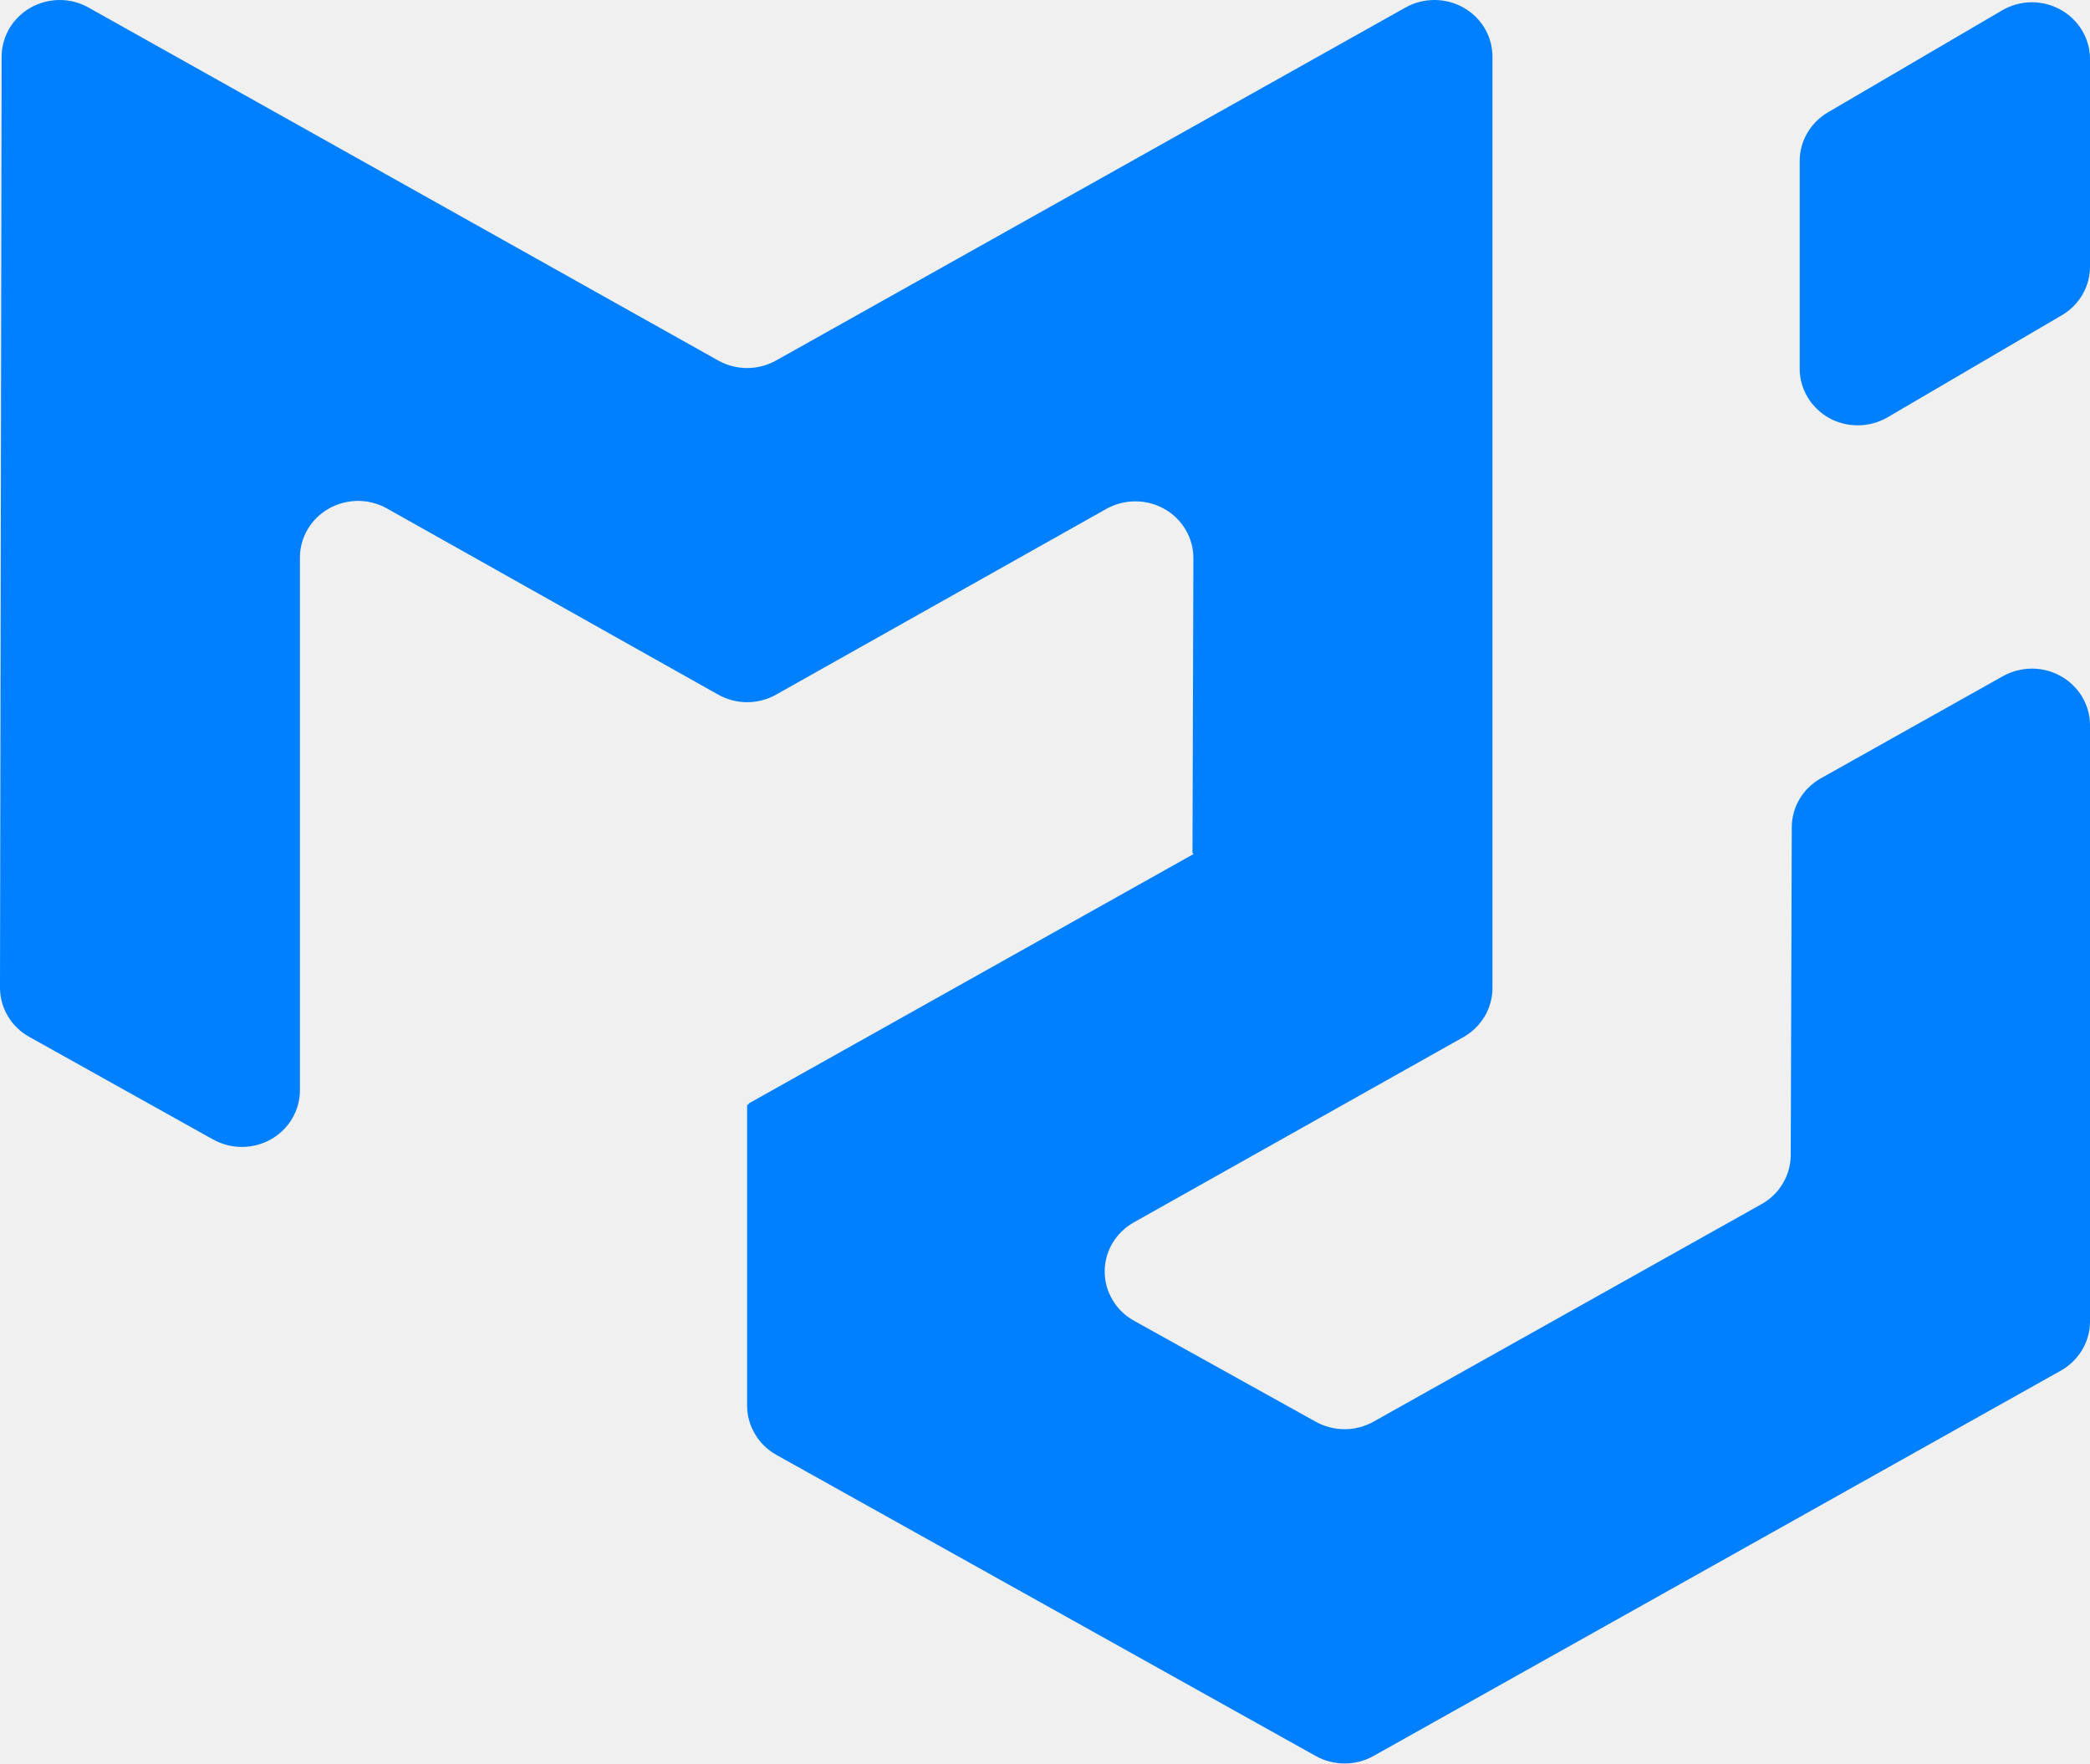
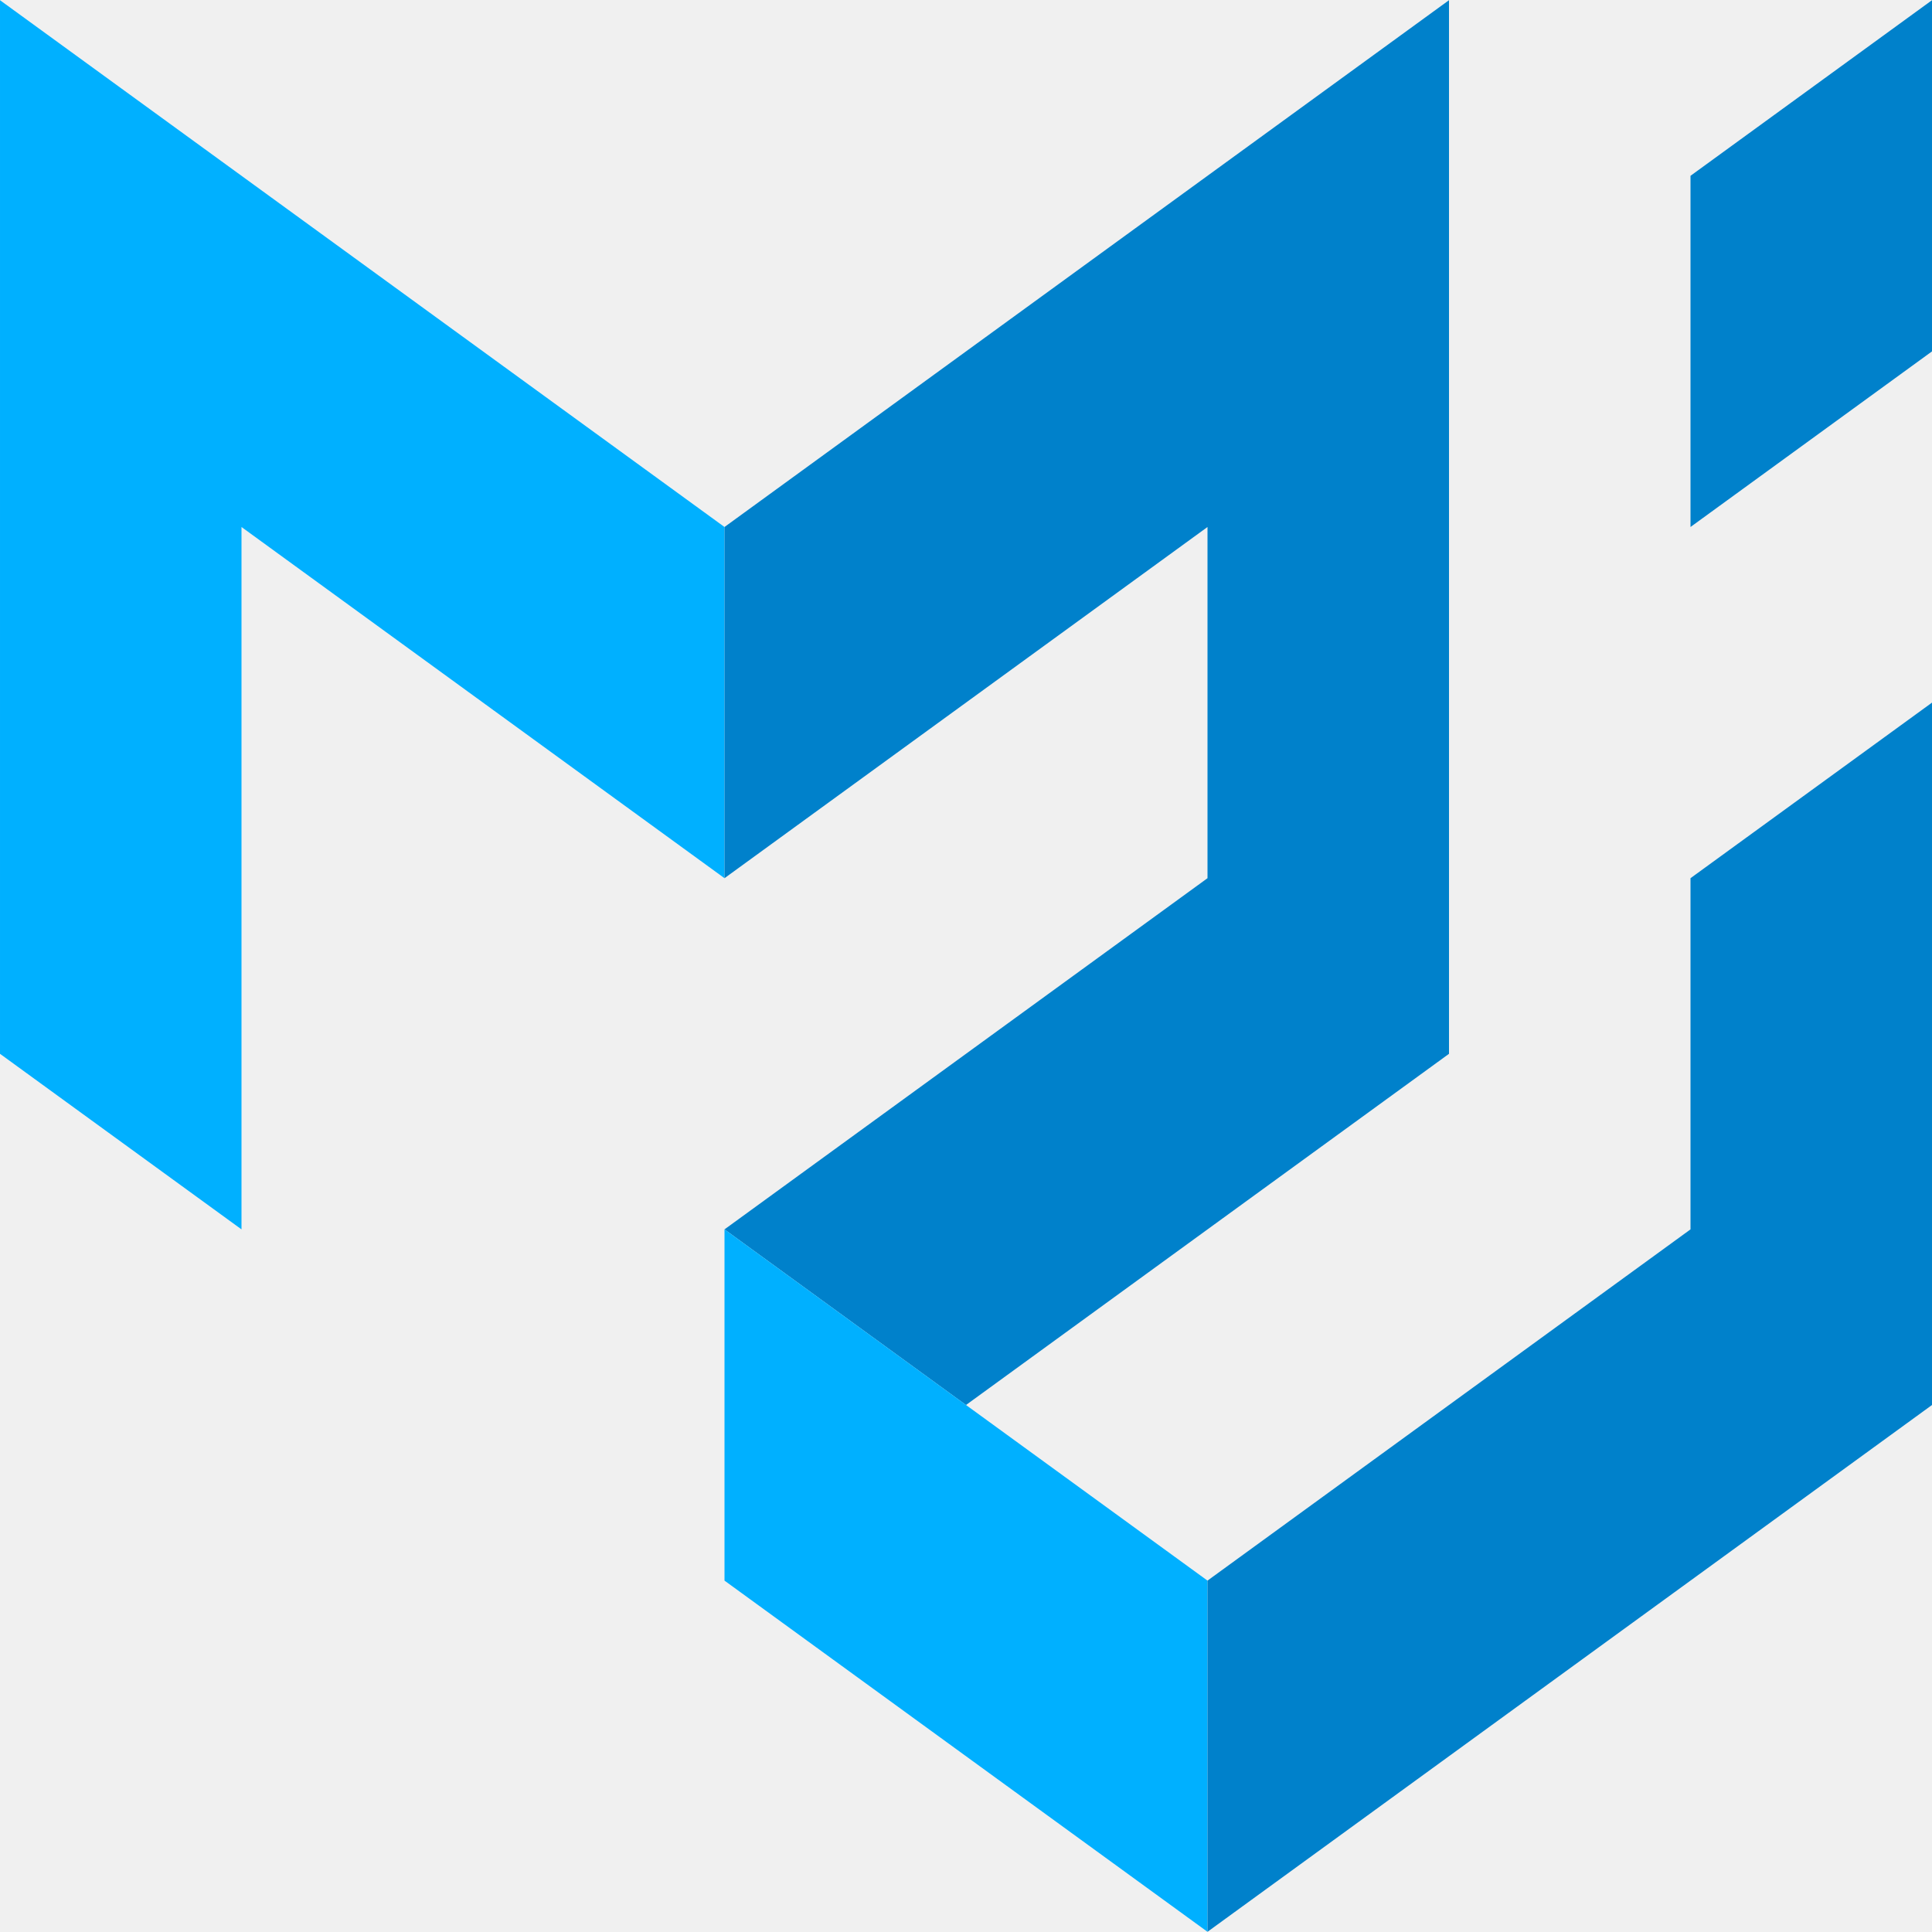
- <svg xmlns="http://www.w3.org/2000/svg" width="32" height="27" viewBox="0 0 32 27" fill="none">
-   <path d="M26.971 18.436C27.107 18.36 27.219 18.251 27.297 18.119C27.376 17.988 27.417 17.838 27.418 17.686L27.434 12.665C27.434 12.513 27.476 12.364 27.554 12.232C27.632 12.101 27.745 11.992 27.88 11.916L30.668 10.352C30.803 10.277 30.957 10.237 31.113 10.237C31.268 10.237 31.422 10.278 31.556 10.354C31.691 10.43 31.803 10.539 31.881 10.671C31.959 10.803 32 10.952 32 11.104V20.233C32 20.385 31.959 20.535 31.88 20.667C31.802 20.799 31.689 20.909 31.554 20.985L21.03 26.885C20.896 26.96 20.743 27 20.588 27C20.433 27 20.281 26.961 20.146 26.886L11.887 22.275C11.751 22.199 11.638 22.09 11.56 21.957C11.481 21.825 11.439 21.675 11.439 21.522V16.919C11.439 16.914 11.446 16.911 11.451 16.913C11.455 16.916 11.462 16.913 11.462 16.907V16.902C11.462 16.898 11.463 16.895 11.467 16.893L18.269 13.079C18.275 13.076 18.273 13.066 18.265 13.066C18.264 13.066 18.262 13.066 18.26 13.064C18.259 13.063 18.258 13.061 18.258 13.059L18.272 8.547C18.272 8.394 18.232 8.244 18.154 8.112C18.076 7.979 17.964 7.869 17.829 7.793C17.694 7.716 17.54 7.676 17.384 7.676C17.227 7.676 17.074 7.716 16.938 7.792L11.883 10.635C11.748 10.711 11.595 10.751 11.439 10.751C11.284 10.751 11.131 10.711 10.996 10.635L5.925 7.785C5.79 7.709 5.636 7.669 5.48 7.669C5.325 7.67 5.171 7.71 5.036 7.786C4.901 7.862 4.789 7.971 4.711 8.103C4.633 8.235 4.592 8.384 4.592 8.537V16.692C4.592 16.844 4.551 16.994 4.474 17.125C4.396 17.257 4.284 17.367 4.15 17.443C4.015 17.519 3.862 17.56 3.707 17.56C3.551 17.561 3.398 17.521 3.262 17.446L0.448 15.875C0.312 15.799 0.198 15.69 0.12 15.557C0.041 15.425 -0 15.274 9.3676e-07 15.121L0.025 0.866C0.025 0.714 0.067 0.565 0.145 0.433C0.223 0.302 0.335 0.193 0.469 0.117C0.604 0.041 0.757 0.001 0.913 0C1.068 0 1.221 0.04 1.356 0.116L10.997 5.52C11.132 5.595 11.284 5.635 11.439 5.635C11.595 5.635 11.747 5.595 11.882 5.52L21.52 0.115C21.655 0.039 21.808 -0 21.964 1.48654e-06C22.12 0 22.273 0.041 22.408 0.117C22.543 0.193 22.655 0.303 22.733 0.435C22.811 0.567 22.851 0.716 22.851 0.868V15.127C22.851 15.279 22.81 15.429 22.732 15.561C22.654 15.693 22.541 15.803 22.406 15.879L17.359 18.716C17.223 18.792 17.111 18.902 17.032 19.035C16.954 19.167 16.913 19.317 16.914 19.47C16.914 19.622 16.956 19.772 17.035 19.904C17.113 20.036 17.226 20.146 17.362 20.221L20.146 21.768C20.281 21.843 20.433 21.882 20.588 21.882C20.743 21.882 20.895 21.842 21.029 21.767L26.971 18.436L26.971 18.436ZM27.555 5.646C27.555 5.799 27.597 5.95 27.677 6.082C27.756 6.215 27.87 6.324 28.006 6.4C28.143 6.476 28.298 6.514 28.455 6.512C28.613 6.51 28.766 6.468 28.901 6.389L31.568 4.827C31.7 4.75 31.809 4.641 31.884 4.511C31.96 4.381 32 4.234 32 4.084V0.901C32 0.748 31.958 0.597 31.878 0.465C31.799 0.333 31.685 0.223 31.549 0.148C31.412 0.072 31.257 0.033 31.1 0.035C30.943 0.037 30.789 0.08 30.654 0.159L27.988 1.72C27.856 1.797 27.747 1.906 27.671 2.037C27.595 2.167 27.555 2.314 27.555 2.464V5.646V5.646Z" fill="#007FFF" />
+ <svg xmlns="http://www.w3.org/2000/svg" width="40" height="40" viewBox="0 0 40 40" fill="none">
+   <g clip-path="url(#clip0_2_60)">
+     <path d="M4.57764e-05 21.818V0.004L15 10.911V18.182L5 10.911V25.453L4.57764e-05 21.818Z" fill="#00B0FF" />
+     <path d="M15 10.911L30 0.004V21.818L20 29.089L15 25.453L25 18.182V10.911L15 18.182V10.911Z" fill="#0081CB" />
+     <path d="M15 25.453V32.725L25 39.996V32.725L15 25.453Z" fill="#00B0FF" />
+     <path d="M25 39.996L40 29.089V14.547L35 18.182V25.453L25 32.725V39.996ZM35 10.911V3.64L40 0.004V7.275L35 10.911Z" fill="#0081CB" />
+   </g>
+   <defs>
+     <clipPath id="clip0_2_60">
+       <rect width="40" height="40" fill="white" />
+     </clipPath>
+   </defs>
</svg>
